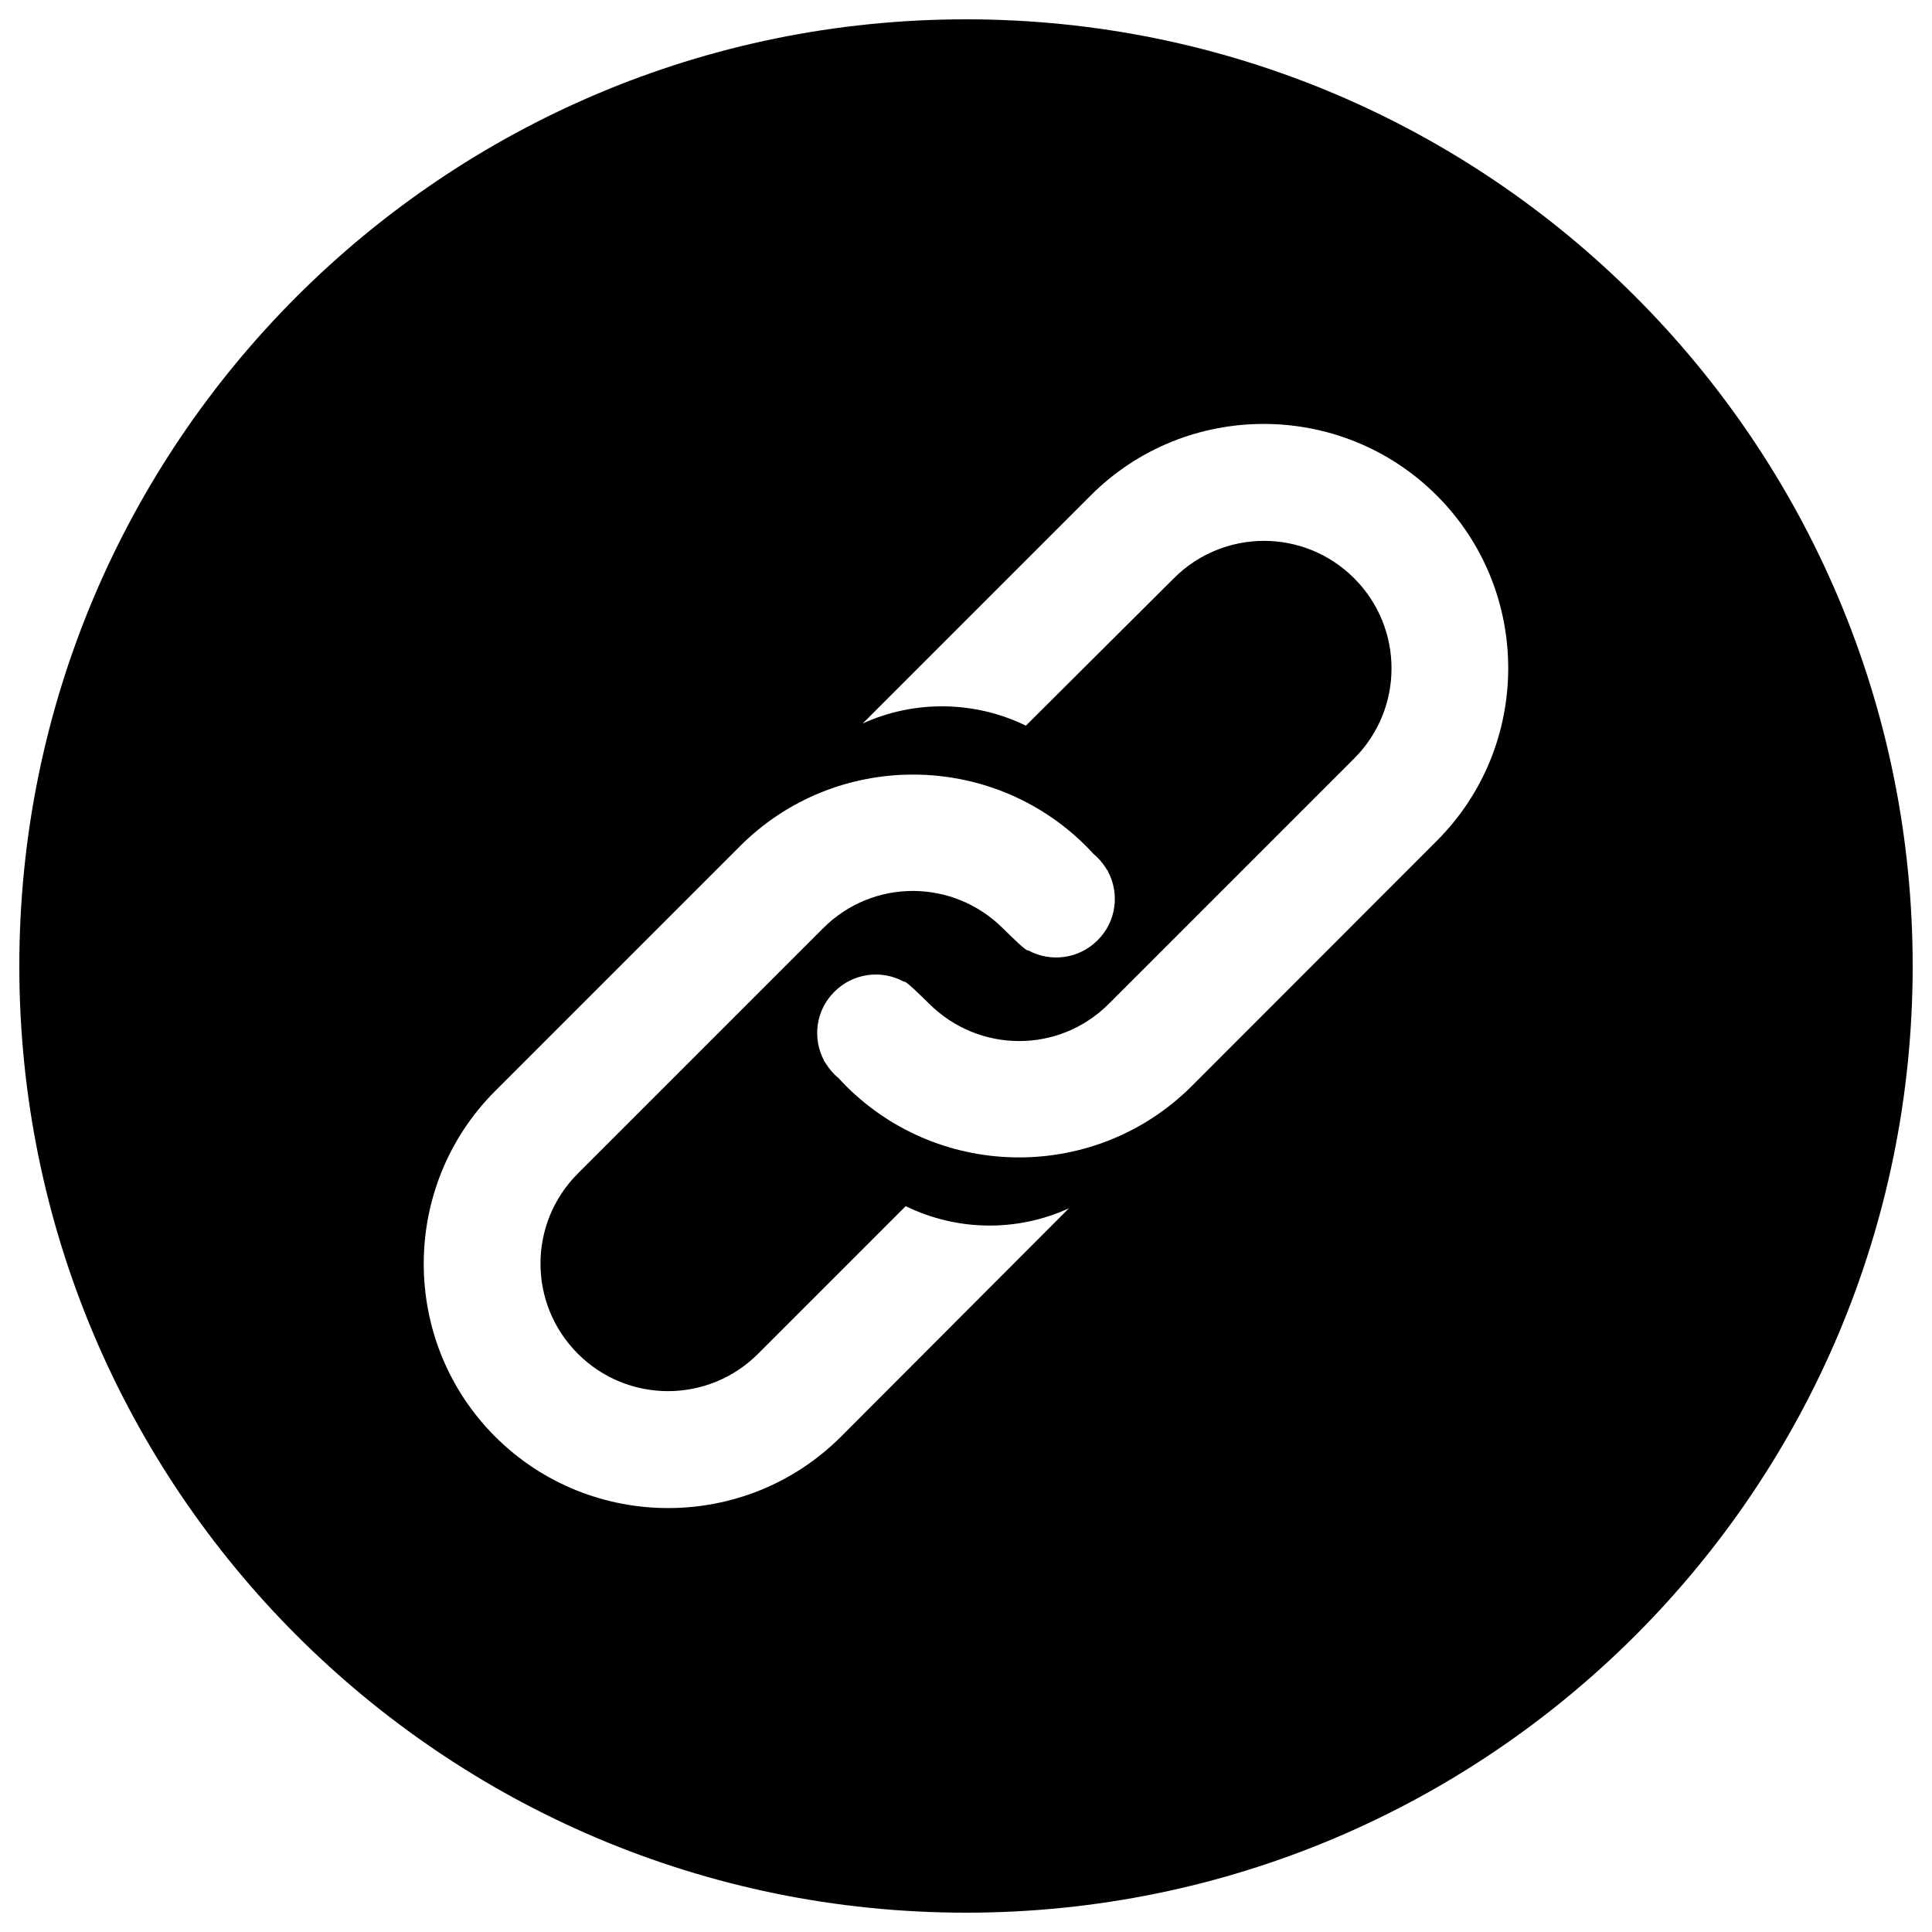
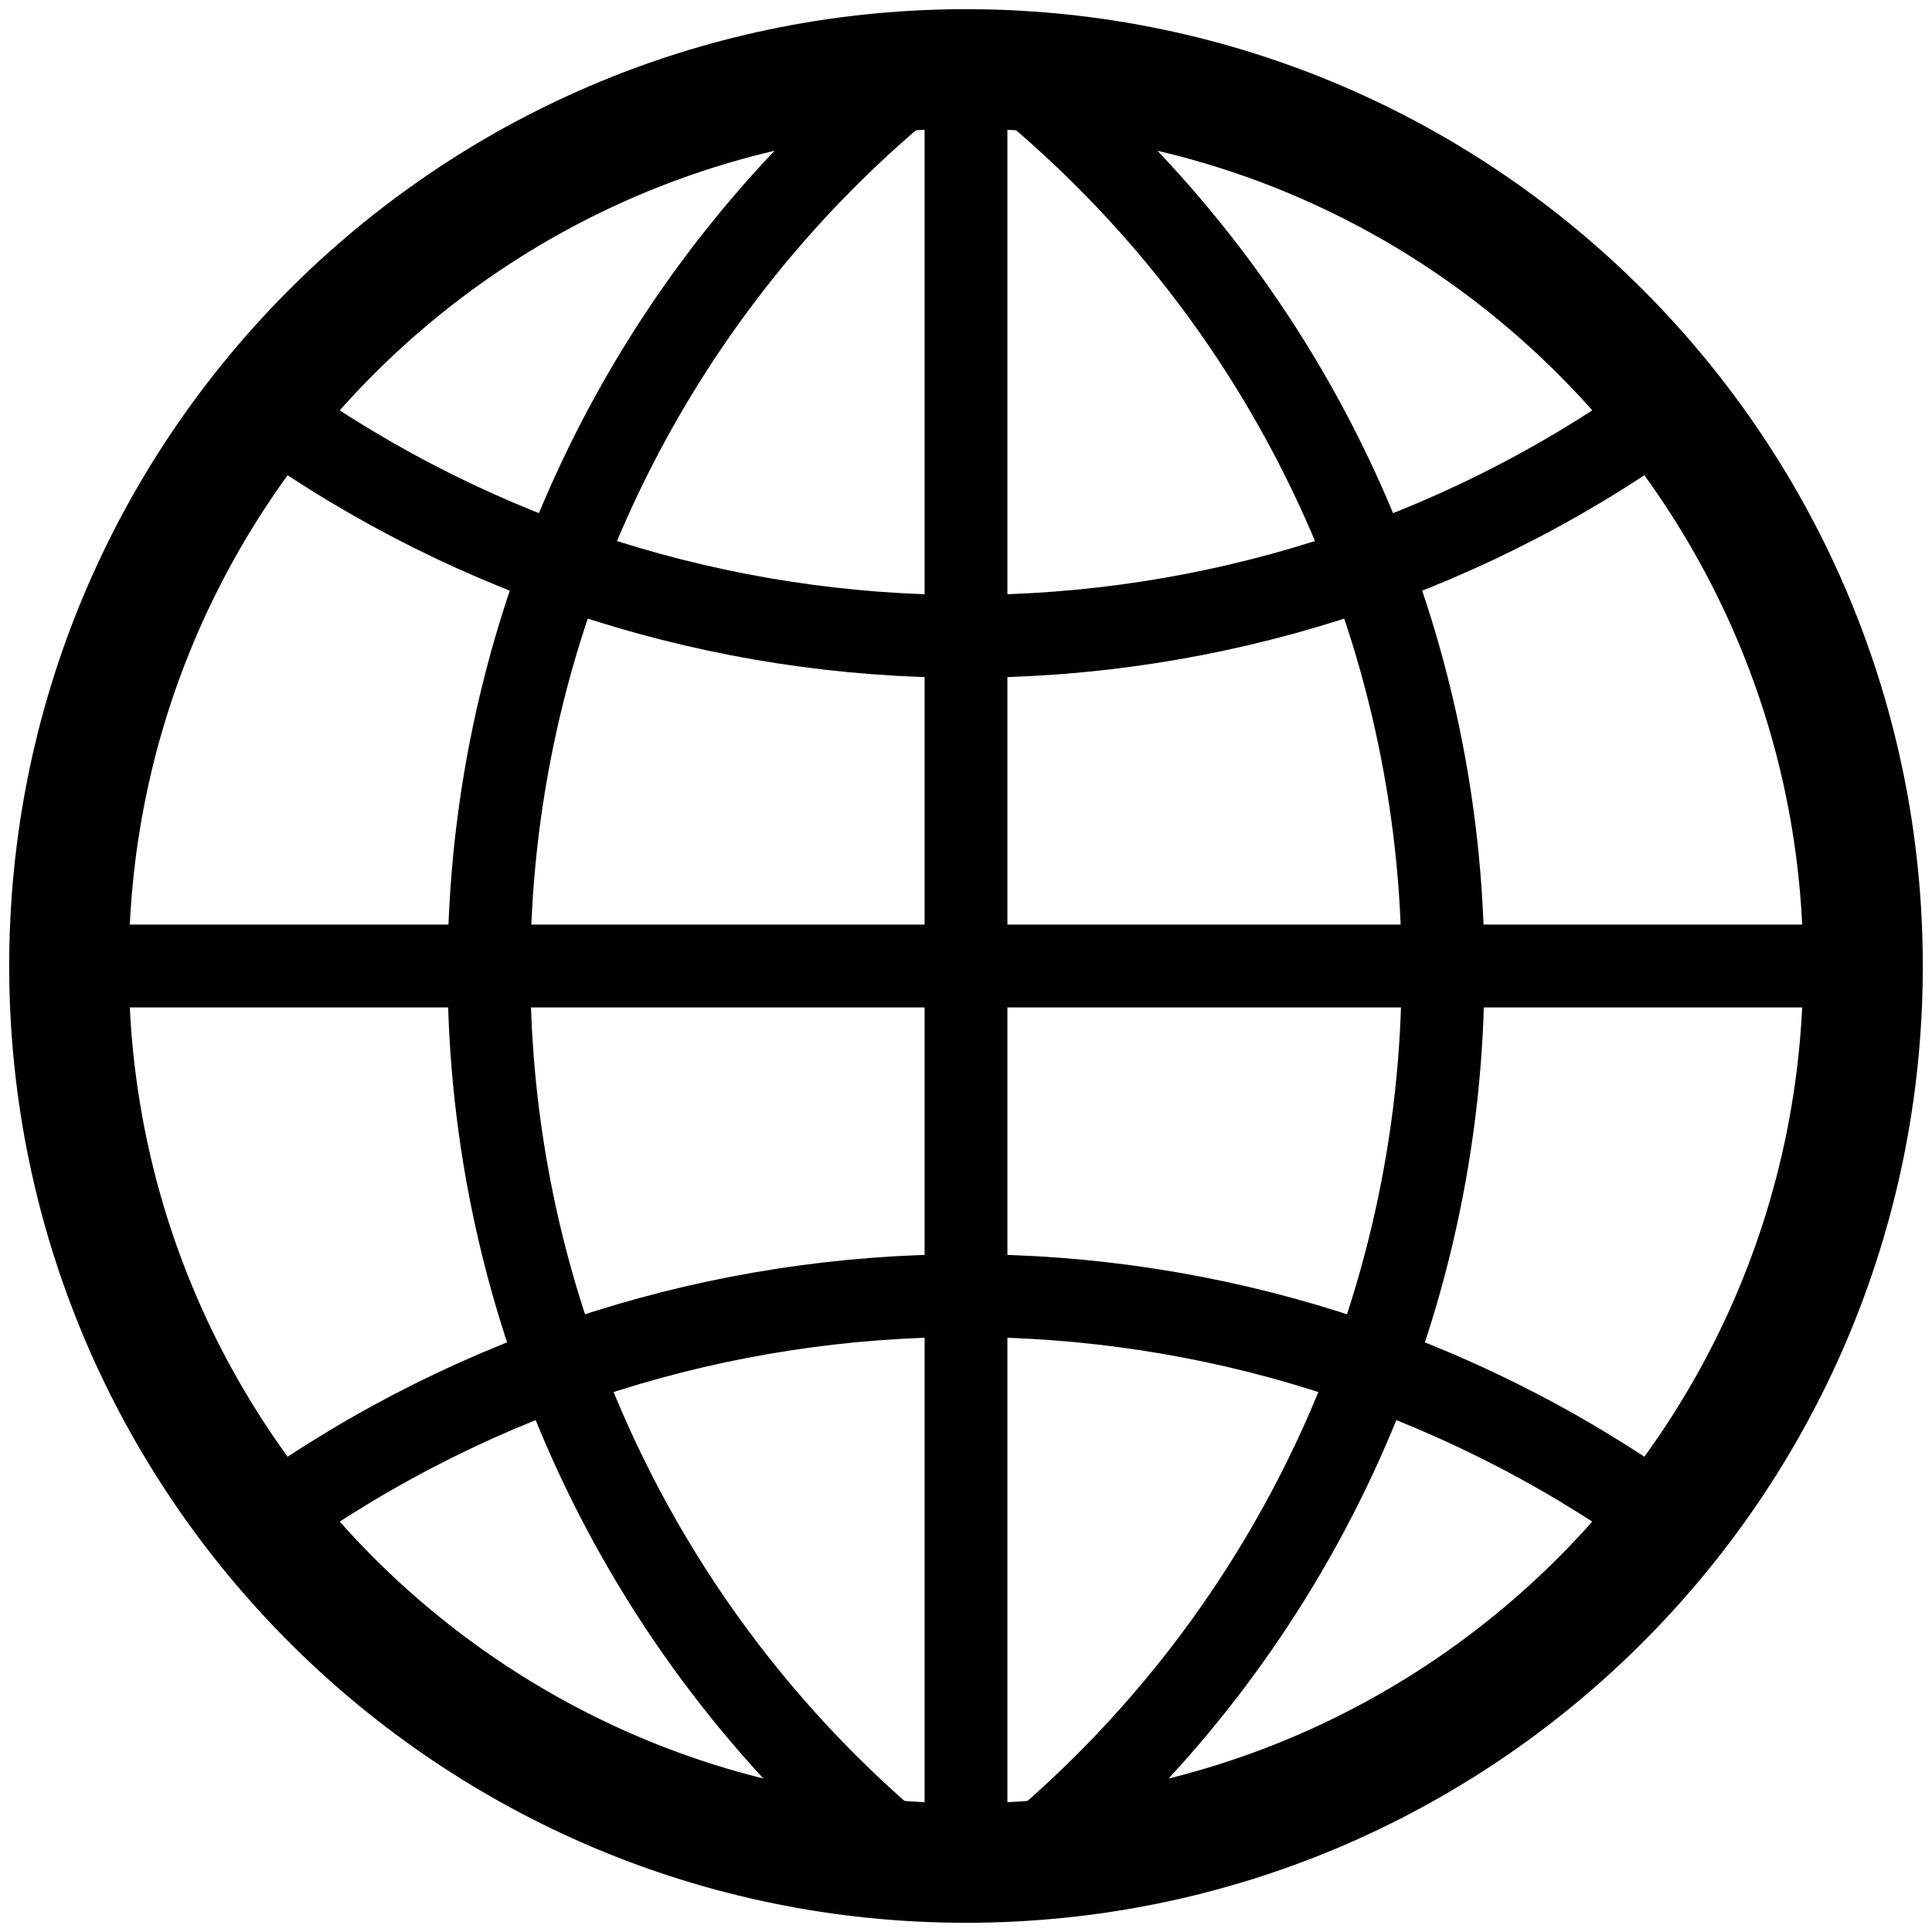
- <svg xmlns="http://www.w3.org/2000/svg" version="1.1" x="0px" y="0px" viewBox="0 0 1000 1000" enable-background="new 0 0 1000 1000" xml:space="preserve">
-   <g>
-     <path d="M500,10C229.4,10,10,229.4,10,500s219.4,490,490,490c270.6,0,490-219.4,490-490C990,229.4,770.6,10,500,10z M435.3,743.6c-49.3,49.3-129.6,49.3-179,0c-49.3-49.3-49.3-129.6,0-178.9l126.8-126.8c49.3-49.3,129.6-49.3,179,0c1.3,1.3,2.6,2.7,3.9,4.1c0.7,0.6,1.5,1.3,2.1,1.9c2,2,3.6,4.2,5,6.5c0.2,0.2,0.3,0.4,0.5,0.6c0,0-0.1,0.1-0.1,0.1c6.1,11.5,4.3,26-5.4,35.6c-9.7,9.7-24.4,11.5-35.9,5.2c-0.8,0.8-8.7-7.1-13-11.3l0,0c-25.8-25.8-67.3-26-93.1-0.2l-127,127c-25.8,25.8-25.8,67.5,0,93.3l0,0c25.8,25.8,67.5,25.8,93.3,0l76.4-76.4c26.5,13,57.7,13.4,84.5,1.1L435.3,743.6z M743.6,435.3L616.9,562.1c-49.3,49.3-129.6,49.3-179,0c-1.3-1.3-2.6-2.7-3.9-4.1c-0.7-0.6-1.5-1.3-2.1-1.9c-2-2-3.6-4.2-5-6.5c-0.2-0.2-0.3-0.4-0.5-0.6c0,0,0.1-0.1,0.1-0.1c-6.1-11.5-4.3-26,5.4-35.6c9.7-9.7,24.4-11.5,35.9-5.2c0.8-0.8,8.7,7.1,13,11.3l0,0c25.8,25.8,67.3,26,93.1,0.2l127-127c25.8-25.8,25.8-67.5,0-93.3l0,0c-25.8-25.8-67.5-25.8-93.3,0L531,375.6c-26.4-12.9-57.7-13.4-84.5-1.1l118.1-118.1c49.3-49.3,129.6-49.3,179,0C793,305.7,793,386,743.6,435.3z" />
-   </g>
+ <svg xmlns="http://www.w3.org/2000/svg" width="420" height="420" stroke="#000" fill="none">
+   <path stroke-width="26" d="M209,15a195,195 0 1,0 2,0z" />
+   <path stroke-width="18" d="m210,15v390m195-195H15M59,90a260,260 0 0,0 302,0 m0,240 a260,260 0 0,0-302,0M195,20a250,250 0 0,0 0,382 m30,0 a250,250 0 0,0 0-382" />
</svg>
